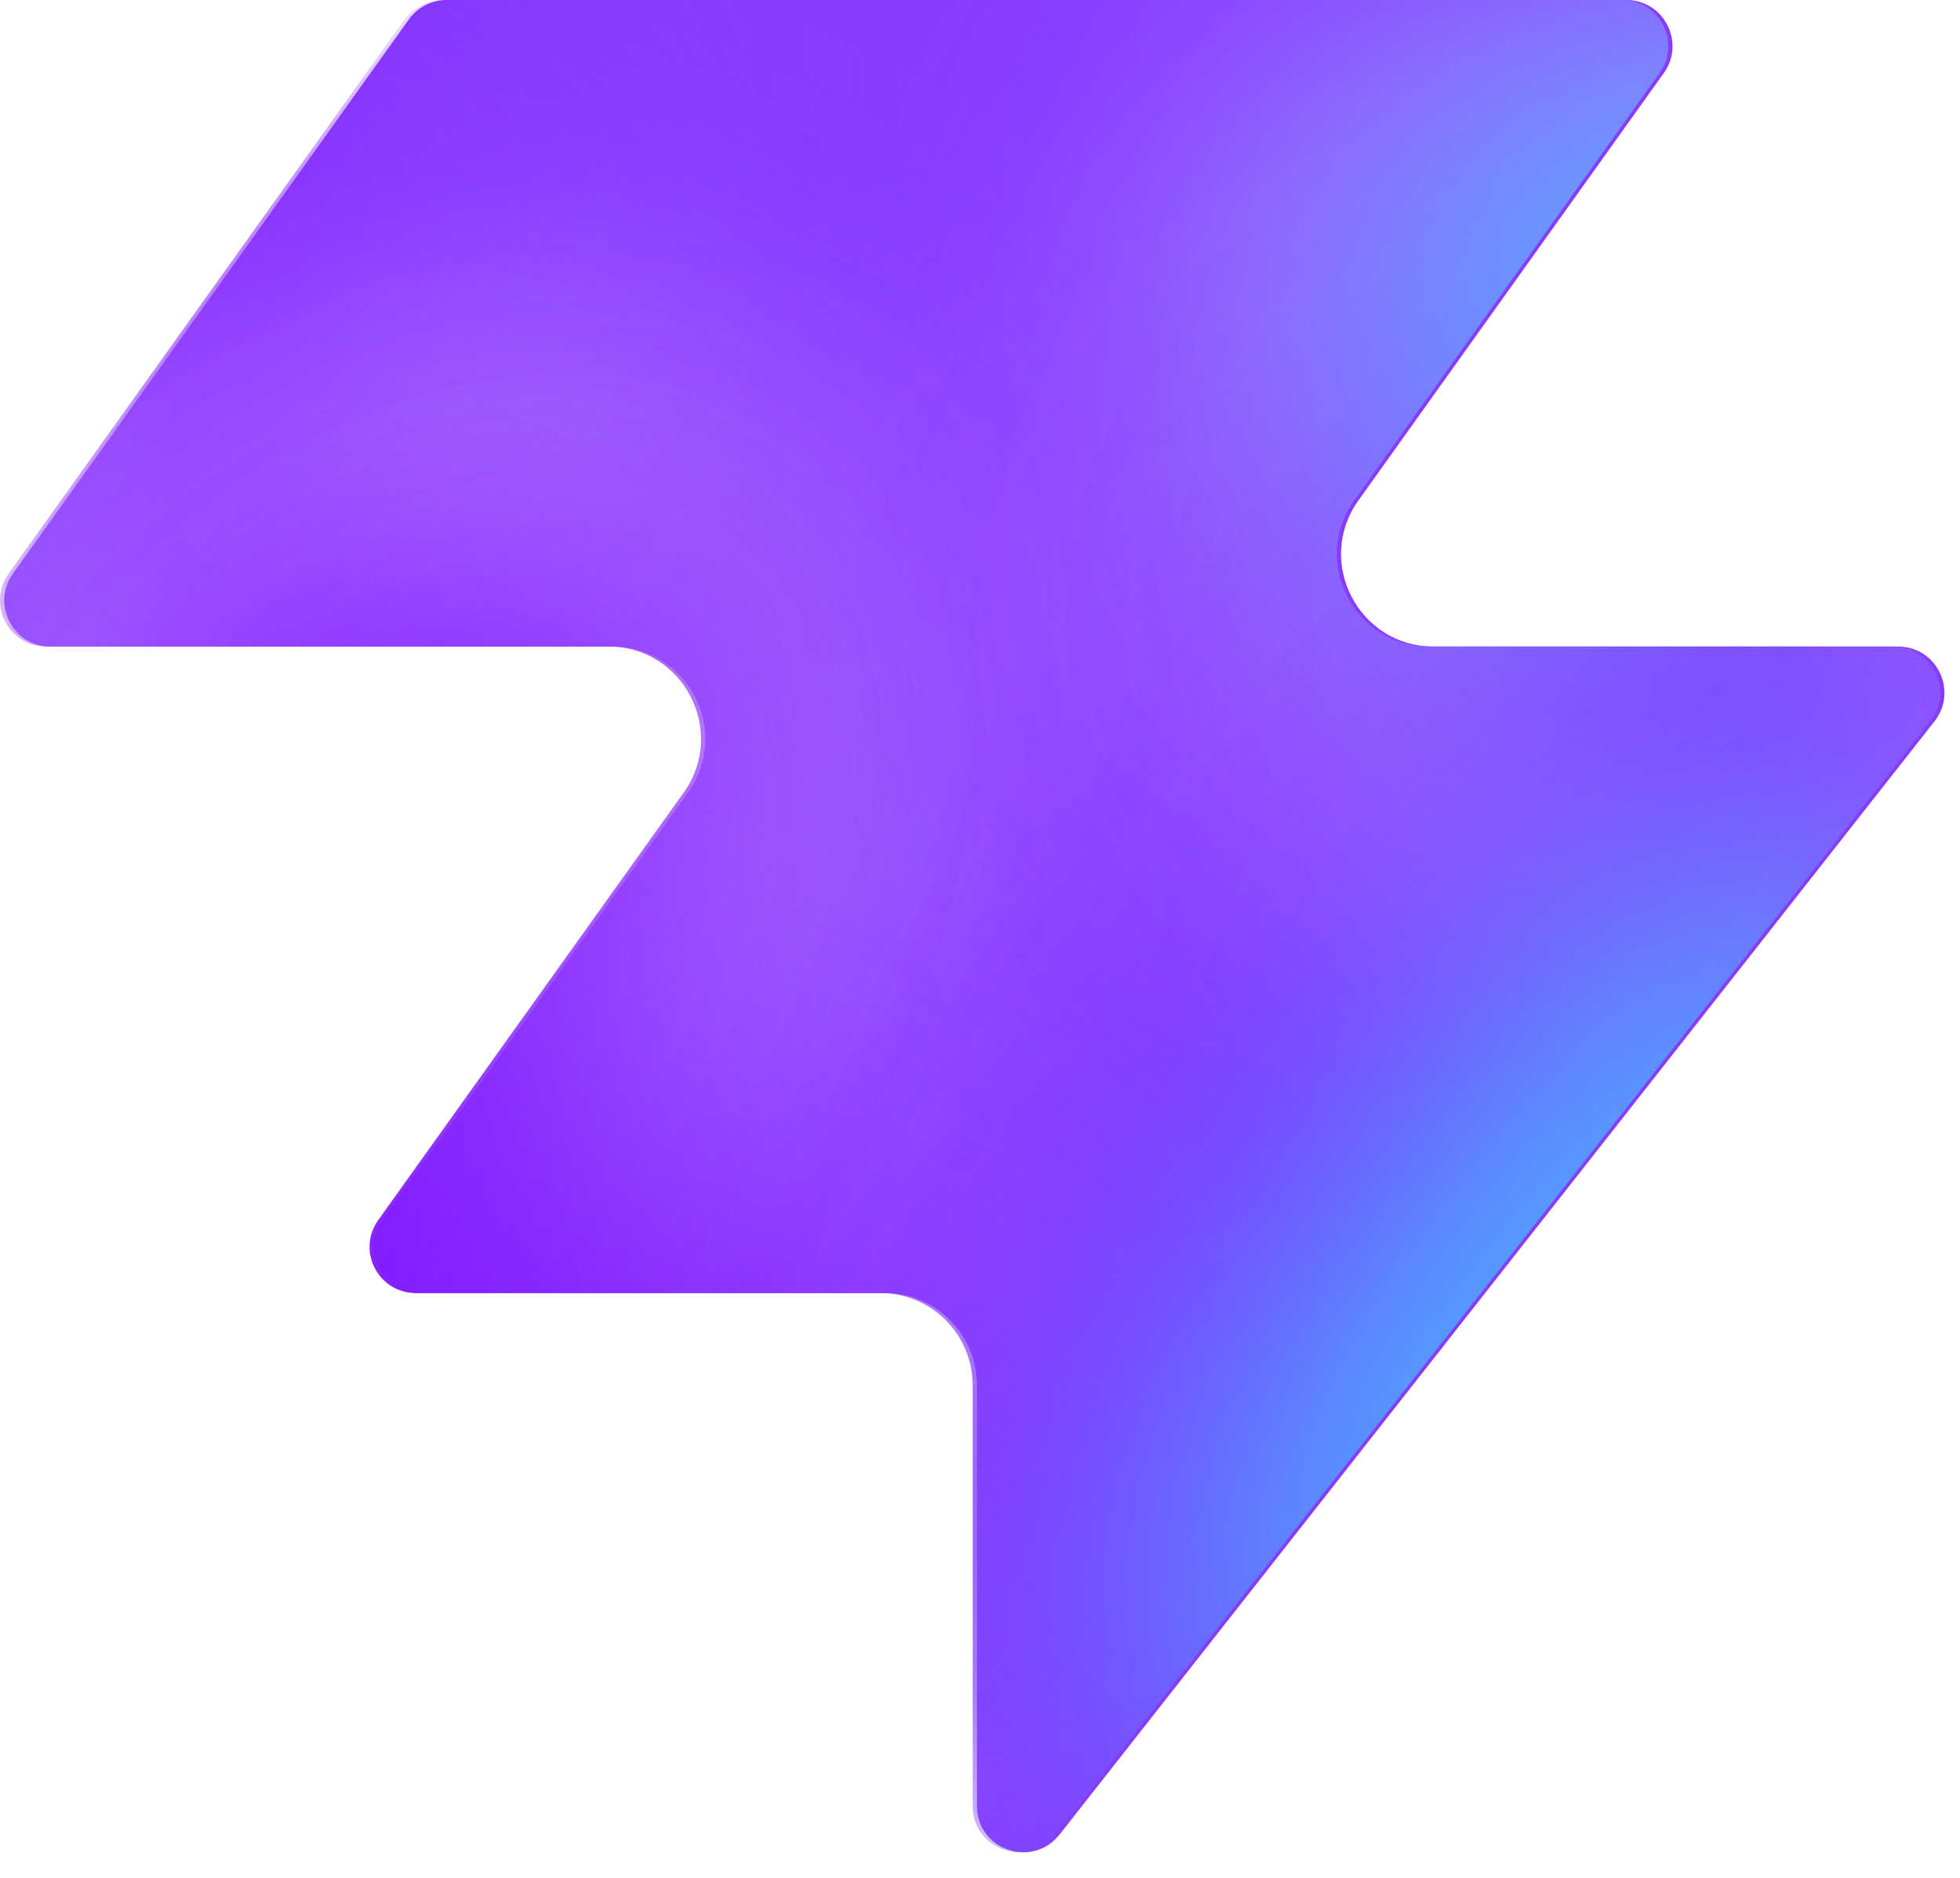
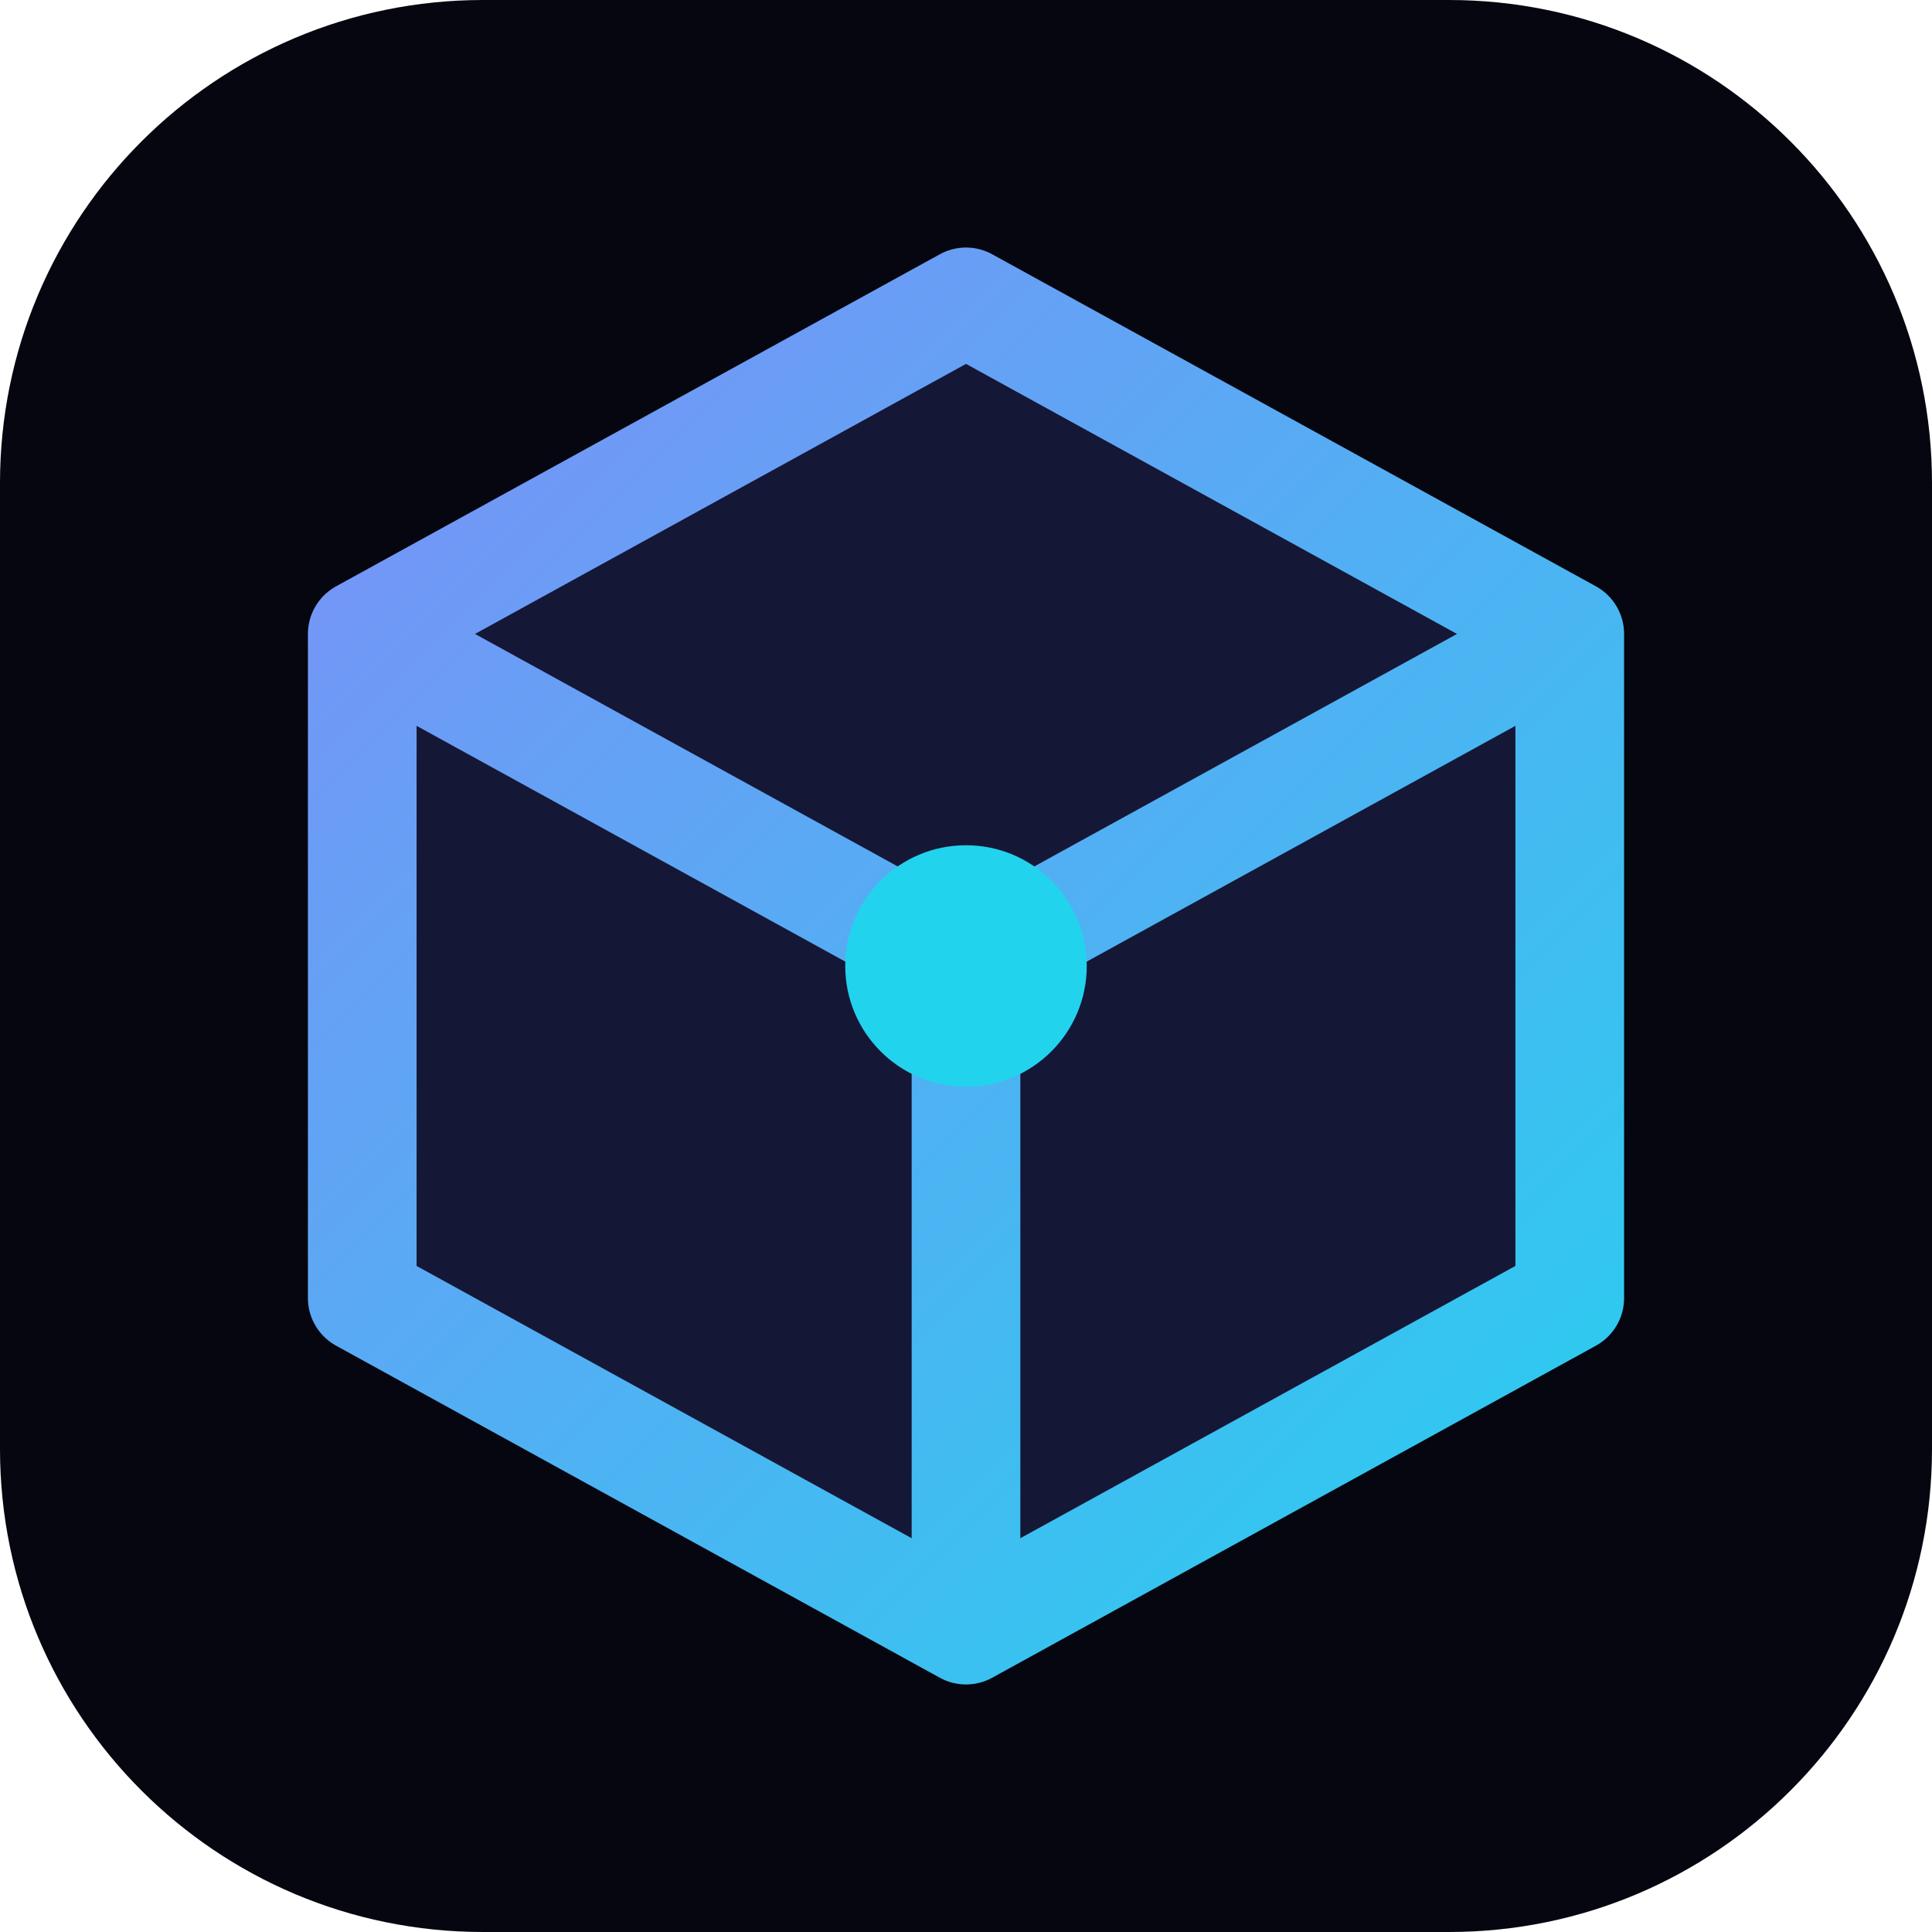
- <svg xmlns="http://www.w3.org/2000/svg" width="48" height="46" fill="none" viewBox="0 0 48 46">
-   <path fill="#863bff" d="M25.946 44.938c-.664.845-2.021.375-2.021-.698V33.937a2.26 2.26 0 0 0-2.262-2.262H10.287c-.92 0-1.456-1.04-.92-1.788l7.48-10.471c1.07-1.497 0-3.578-1.842-3.578H1.237c-.92 0-1.456-1.04-.92-1.788L10.013.474c.214-.297.556-.474.92-.474h28.894c.92 0 1.456 1.04.92 1.788l-7.48 10.471c-1.07 1.498 0 3.579 1.842 3.579h11.377c.943 0 1.473 1.088.89 1.83L25.947 44.94z" style="fill:#863bff;fill:color(display-p3 .525 .23 1);fill-opacity:1" />
-   <mask id="a" width="48" height="46" x="0" y="0" maskUnits="userSpaceOnUse" style="mask-type:alpha">
-     <path fill="#000" d="M25.842 44.938c-.664.844-2.021.375-2.021-.698V33.937a2.26 2.26 0 0 0-2.262-2.262H10.183c-.92 0-1.456-1.04-.92-1.788l7.48-10.471c1.07-1.498 0-3.579-1.842-3.579H1.133c-.92 0-1.456-1.04-.92-1.787L9.91.473c.214-.297.556-.474.92-.474h28.894c.92 0 1.456 1.04.92 1.788l-7.48 10.471c-1.07 1.498 0 3.578 1.842 3.578h11.377c.943 0 1.473 1.088.89 1.832L25.843 44.94z" style="fill:#000;fill-opacity:1" />
-   </mask>
-   <g mask="url(#a)">
-     <g filter="url(#b)">
-       <ellipse cx="5.508" cy="14.704" fill="#ede6ff" rx="5.508" ry="14.704" style="fill:#ede6ff;fill:color(display-p3 .927 .903 1);fill-opacity:1" transform="matrix(.00324 1 1 -.00324 -4.47 31.516)" />
-     </g>
-     <g filter="url(#c)">
-       <ellipse cx="10.399" cy="29.851" fill="#ede6ff" rx="10.399" ry="29.851" style="fill:#ede6ff;fill:color(display-p3 .927 .903 1);fill-opacity:1" transform="matrix(.00324 1 1 -.00324 -39.328 7.883)" />
-     </g>
-     <g filter="url(#d)">
-       <ellipse cx="5.508" cy="30.487" fill="#7e14ff" rx="5.508" ry="30.487" style="fill:#7e14ff;fill:color(display-p3 .492 .077 1);fill-opacity:1" transform="rotate(89.814 -25.913 -14.639)scale(1 -1)" />
-     </g>
-     <g filter="url(#e)">
-       <ellipse cx="5.508" cy="30.599" fill="#7e14ff" rx="5.508" ry="30.599" style="fill:#7e14ff;fill:color(display-p3 .492 .077 1);fill-opacity:1" transform="rotate(89.814 -32.644 -3.334)scale(1 -1)" />
-     </g>
-     <g filter="url(#f)">
-       <ellipse cx="5.508" cy="30.599" fill="#7e14ff" rx="5.508" ry="30.599" style="fill:#7e14ff;fill:color(display-p3 .492 .077 1);fill-opacity:1" transform="matrix(.00324 1 1 -.00324 -34.34 30.47)" />
-     </g>
-     <g filter="url(#g)">
-       <ellipse cx="14.072" cy="22.078" fill="#ede6ff" rx="14.072" ry="22.078" style="fill:#ede6ff;fill:color(display-p3 .927 .903 1);fill-opacity:1" transform="rotate(93.35 24.506 48.493)scale(-1 1)" />
-     </g>
-     <g filter="url(#h)">
-       <ellipse cx="3.47" cy="21.501" fill="#7e14ff" rx="3.47" ry="21.501" style="fill:#7e14ff;fill:color(display-p3 .492 .077 1);fill-opacity:1" transform="rotate(89.009 28.708 47.59)scale(-1 1)" />
-     </g>
-     <g filter="url(#i)">
-       <ellipse cx="3.47" cy="21.501" fill="#7e14ff" rx="3.47" ry="21.501" style="fill:#7e14ff;fill:color(display-p3 .492 .077 1);fill-opacity:1" transform="rotate(89.009 28.708 47.59)scale(-1 1)" />
-     </g>
-     <g filter="url(#j)">
-       <ellipse cx=".387" cy="8.972" fill="#7e14ff" rx="4.407" ry="29.108" style="fill:#7e14ff;fill:color(display-p3 .492 .077 1);fill-opacity:1" transform="rotate(39.51 .387 8.972)" />
-     </g>
-     <g filter="url(#k)">
-       <ellipse cx="47.523" cy="-6.092" fill="#7e14ff" rx="4.407" ry="29.108" style="fill:#7e14ff;fill:color(display-p3 .492 .077 1);fill-opacity:1" transform="rotate(37.892 47.523 -6.092)" />
-     </g>
-     <g filter="url(#l)">
-       <ellipse cx="41.412" cy="6.333" fill="#47bfff" rx="5.971" ry="9.665" style="fill:#47bfff;fill:color(display-p3 .28 .748 1);fill-opacity:1" transform="rotate(37.892 41.412 6.333)" />
-     </g>
-     <g filter="url(#m)">
-       <ellipse cx="-1.879" cy="38.332" fill="#7e14ff" rx="4.407" ry="29.108" style="fill:#7e14ff;fill:color(display-p3 .492 .077 1);fill-opacity:1" transform="rotate(37.892 -1.88 38.332)" />
-     </g>
-     <g filter="url(#n)">
-       <ellipse cx="-1.879" cy="38.332" fill="#7e14ff" rx="4.407" ry="29.108" style="fill:#7e14ff;fill:color(display-p3 .492 .077 1);fill-opacity:1" transform="rotate(37.892 -1.88 38.332)" />
-     </g>
-     <g filter="url(#o)">
-       <ellipse cx="35.651" cy="29.907" fill="#7e14ff" rx="4.407" ry="29.108" style="fill:#7e14ff;fill:color(display-p3 .492 .077 1);fill-opacity:1" transform="rotate(37.892 35.651 29.907)" />
-     </g>
-     <g filter="url(#p)">
-       <ellipse cx="38.418" cy="32.4" fill="#47bfff" rx="5.971" ry="15.297" style="fill:#47bfff;fill:color(display-p3 .28 .748 1);fill-opacity:1" transform="rotate(37.892 38.418 32.4)" />
-     </g>
-   </g>
+ <svg xmlns="http://www.w3.org/2000/svg" viewBox="0 0 32 32" fill="none">
  <defs>
-     <filter id="b" width="60.045" height="41.654" x="-19.77" y="16.149" color-interpolation-filters="sRGB" filterUnits="userSpaceOnUse">
-       <feFlood flood-opacity="0" result="BackgroundImageFix" />
-       <feBlend in="SourceGraphic" in2="BackgroundImageFix" result="shape" />
-       <feGaussianBlur result="effect1_foregroundBlur_2002_17158" stdDeviation="7.659" />
-     </filter>
-     <filter id="c" width="90.34" height="51.437" x="-54.613" y="-7.533" color-interpolation-filters="sRGB" filterUnits="userSpaceOnUse">
-       <feFlood flood-opacity="0" result="BackgroundImageFix" />
-       <feBlend in="SourceGraphic" in2="BackgroundImageFix" result="shape" />
-       <feGaussianBlur result="effect1_foregroundBlur_2002_17158" stdDeviation="7.659" />
-     </filter>
-     <filter id="d" width="79.355" height="29.4" x="-49.64" y="2.03" color-interpolation-filters="sRGB" filterUnits="userSpaceOnUse">
-       <feFlood flood-opacity="0" result="BackgroundImageFix" />
-       <feBlend in="SourceGraphic" in2="BackgroundImageFix" result="shape" />
-       <feGaussianBlur result="effect1_foregroundBlur_2002_17158" stdDeviation="4.596" />
-     </filter>
-     <filter id="e" width="79.579" height="29.4" x="-45.045" y="20.029" color-interpolation-filters="sRGB" filterUnits="userSpaceOnUse">
-       <feFlood flood-opacity="0" result="BackgroundImageFix" />
-       <feBlend in="SourceGraphic" in2="BackgroundImageFix" result="shape" />
-       <feGaussianBlur result="effect1_foregroundBlur_2002_17158" stdDeviation="4.596" />
-     </filter>
-     <filter id="f" width="79.579" height="29.4" x="-43.513" y="21.178" color-interpolation-filters="sRGB" filterUnits="userSpaceOnUse">
-       <feFlood flood-opacity="0" result="BackgroundImageFix" />
-       <feBlend in="SourceGraphic" in2="BackgroundImageFix" result="shape" />
-       <feGaussianBlur result="effect1_foregroundBlur_2002_17158" stdDeviation="4.596" />
-     </filter>
-     <filter id="g" width="74.749" height="58.852" x="15.756" y="-17.901" color-interpolation-filters="sRGB" filterUnits="userSpaceOnUse">
-       <feFlood flood-opacity="0" result="BackgroundImageFix" />
-       <feBlend in="SourceGraphic" in2="BackgroundImageFix" result="shape" />
-       <feGaussianBlur result="effect1_foregroundBlur_2002_17158" stdDeviation="7.659" />
-     </filter>
-     <filter id="h" width="61.377" height="25.362" x="23.548" y="2.284" color-interpolation-filters="sRGB" filterUnits="userSpaceOnUse">
-       <feFlood flood-opacity="0" result="BackgroundImageFix" />
-       <feBlend in="SourceGraphic" in2="BackgroundImageFix" result="shape" />
-       <feGaussianBlur result="effect1_foregroundBlur_2002_17158" stdDeviation="4.596" />
-     </filter>
-     <filter id="i" width="61.377" height="25.362" x="23.548" y="2.284" color-interpolation-filters="sRGB" filterUnits="userSpaceOnUse">
-       <feFlood flood-opacity="0" result="BackgroundImageFix" />
-       <feBlend in="SourceGraphic" in2="BackgroundImageFix" result="shape" />
-       <feGaussianBlur result="effect1_foregroundBlur_2002_17158" stdDeviation="4.596" />
-     </filter>
-     <filter id="j" width="56.045" height="63.649" x="-27.636" y="-22.853" color-interpolation-filters="sRGB" filterUnits="userSpaceOnUse">
-       <feFlood flood-opacity="0" result="BackgroundImageFix" />
-       <feBlend in="SourceGraphic" in2="BackgroundImageFix" result="shape" />
-       <feGaussianBlur result="effect1_foregroundBlur_2002_17158" stdDeviation="4.596" />
-     </filter>
-     <filter id="k" width="54.814" height="64.646" x="20.116" y="-38.415" color-interpolation-filters="sRGB" filterUnits="userSpaceOnUse">
-       <feFlood flood-opacity="0" result="BackgroundImageFix" />
-       <feBlend in="SourceGraphic" in2="BackgroundImageFix" result="shape" />
-       <feGaussianBlur result="effect1_foregroundBlur_2002_17158" stdDeviation="4.596" />
-     </filter>
-     <filter id="l" width="33.541" height="35.313" x="24.641" y="-11.323" color-interpolation-filters="sRGB" filterUnits="userSpaceOnUse">
-       <feFlood flood-opacity="0" result="BackgroundImageFix" />
-       <feBlend in="SourceGraphic" in2="BackgroundImageFix" result="shape" />
-       <feGaussianBlur result="effect1_foregroundBlur_2002_17158" stdDeviation="4.596" />
-     </filter>
-     <filter id="m" width="54.814" height="64.646" x="-29.286" y="6.009" color-interpolation-filters="sRGB" filterUnits="userSpaceOnUse">
-       <feFlood flood-opacity="0" result="BackgroundImageFix" />
-       <feBlend in="SourceGraphic" in2="BackgroundImageFix" result="shape" />
-       <feGaussianBlur result="effect1_foregroundBlur_2002_17158" stdDeviation="4.596" />
-     </filter>
-     <filter id="n" width="54.814" height="64.646" x="-29.286" y="6.009" color-interpolation-filters="sRGB" filterUnits="userSpaceOnUse">
-       <feFlood flood-opacity="0" result="BackgroundImageFix" />
-       <feBlend in="SourceGraphic" in2="BackgroundImageFix" result="shape" />
-       <feGaussianBlur result="effect1_foregroundBlur_2002_17158" stdDeviation="4.596" />
-     </filter>
-     <filter id="o" width="54.814" height="64.646" x="8.244" y="-2.416" color-interpolation-filters="sRGB" filterUnits="userSpaceOnUse">
-       <feFlood flood-opacity="0" result="BackgroundImageFix" />
-       <feBlend in="SourceGraphic" in2="BackgroundImageFix" result="shape" />
-       <feGaussianBlur result="effect1_foregroundBlur_2002_17158" stdDeviation="4.596" />
-     </filter>
-     <filter id="p" width="39.409" height="43.623" x="18.713" y="10.588" color-interpolation-filters="sRGB" filterUnits="userSpaceOnUse">
-       <feFlood flood-opacity="0" result="BackgroundImageFix" />
-       <feBlend in="SourceGraphic" in2="BackgroundImageFix" result="shape" />
-       <feGaussianBlur result="effect1_foregroundBlur_2002_17158" stdDeviation="4.596" />
-     </filter>
+     <linearGradient id="g" x1="4" y1="4" x2="28" y2="28" gradientUnits="userSpaceOnUse">
+       <stop stop-color="#818cf8" />
+       <stop offset="1" stop-color="#22d3ee" />
+     </linearGradient>
  </defs>
+   <rect width="32" height="32" rx="8" fill="#05060f" />
+   <path d="M16 5 26 10.5v11L16 27 6 21.5v-11L16 5Z" stroke="url(#g)" stroke-width="1.8" stroke-linejoin="round" fill="rgb(99 102 241 / .18)" />
+   <path d="M6 10.5 16 16l10-5.5M16 16v11" stroke="url(#g)" stroke-width="1.8" stroke-linejoin="round" />
+   <circle cx="16" cy="16" r="2" fill="#22d3ee" />
</svg>
